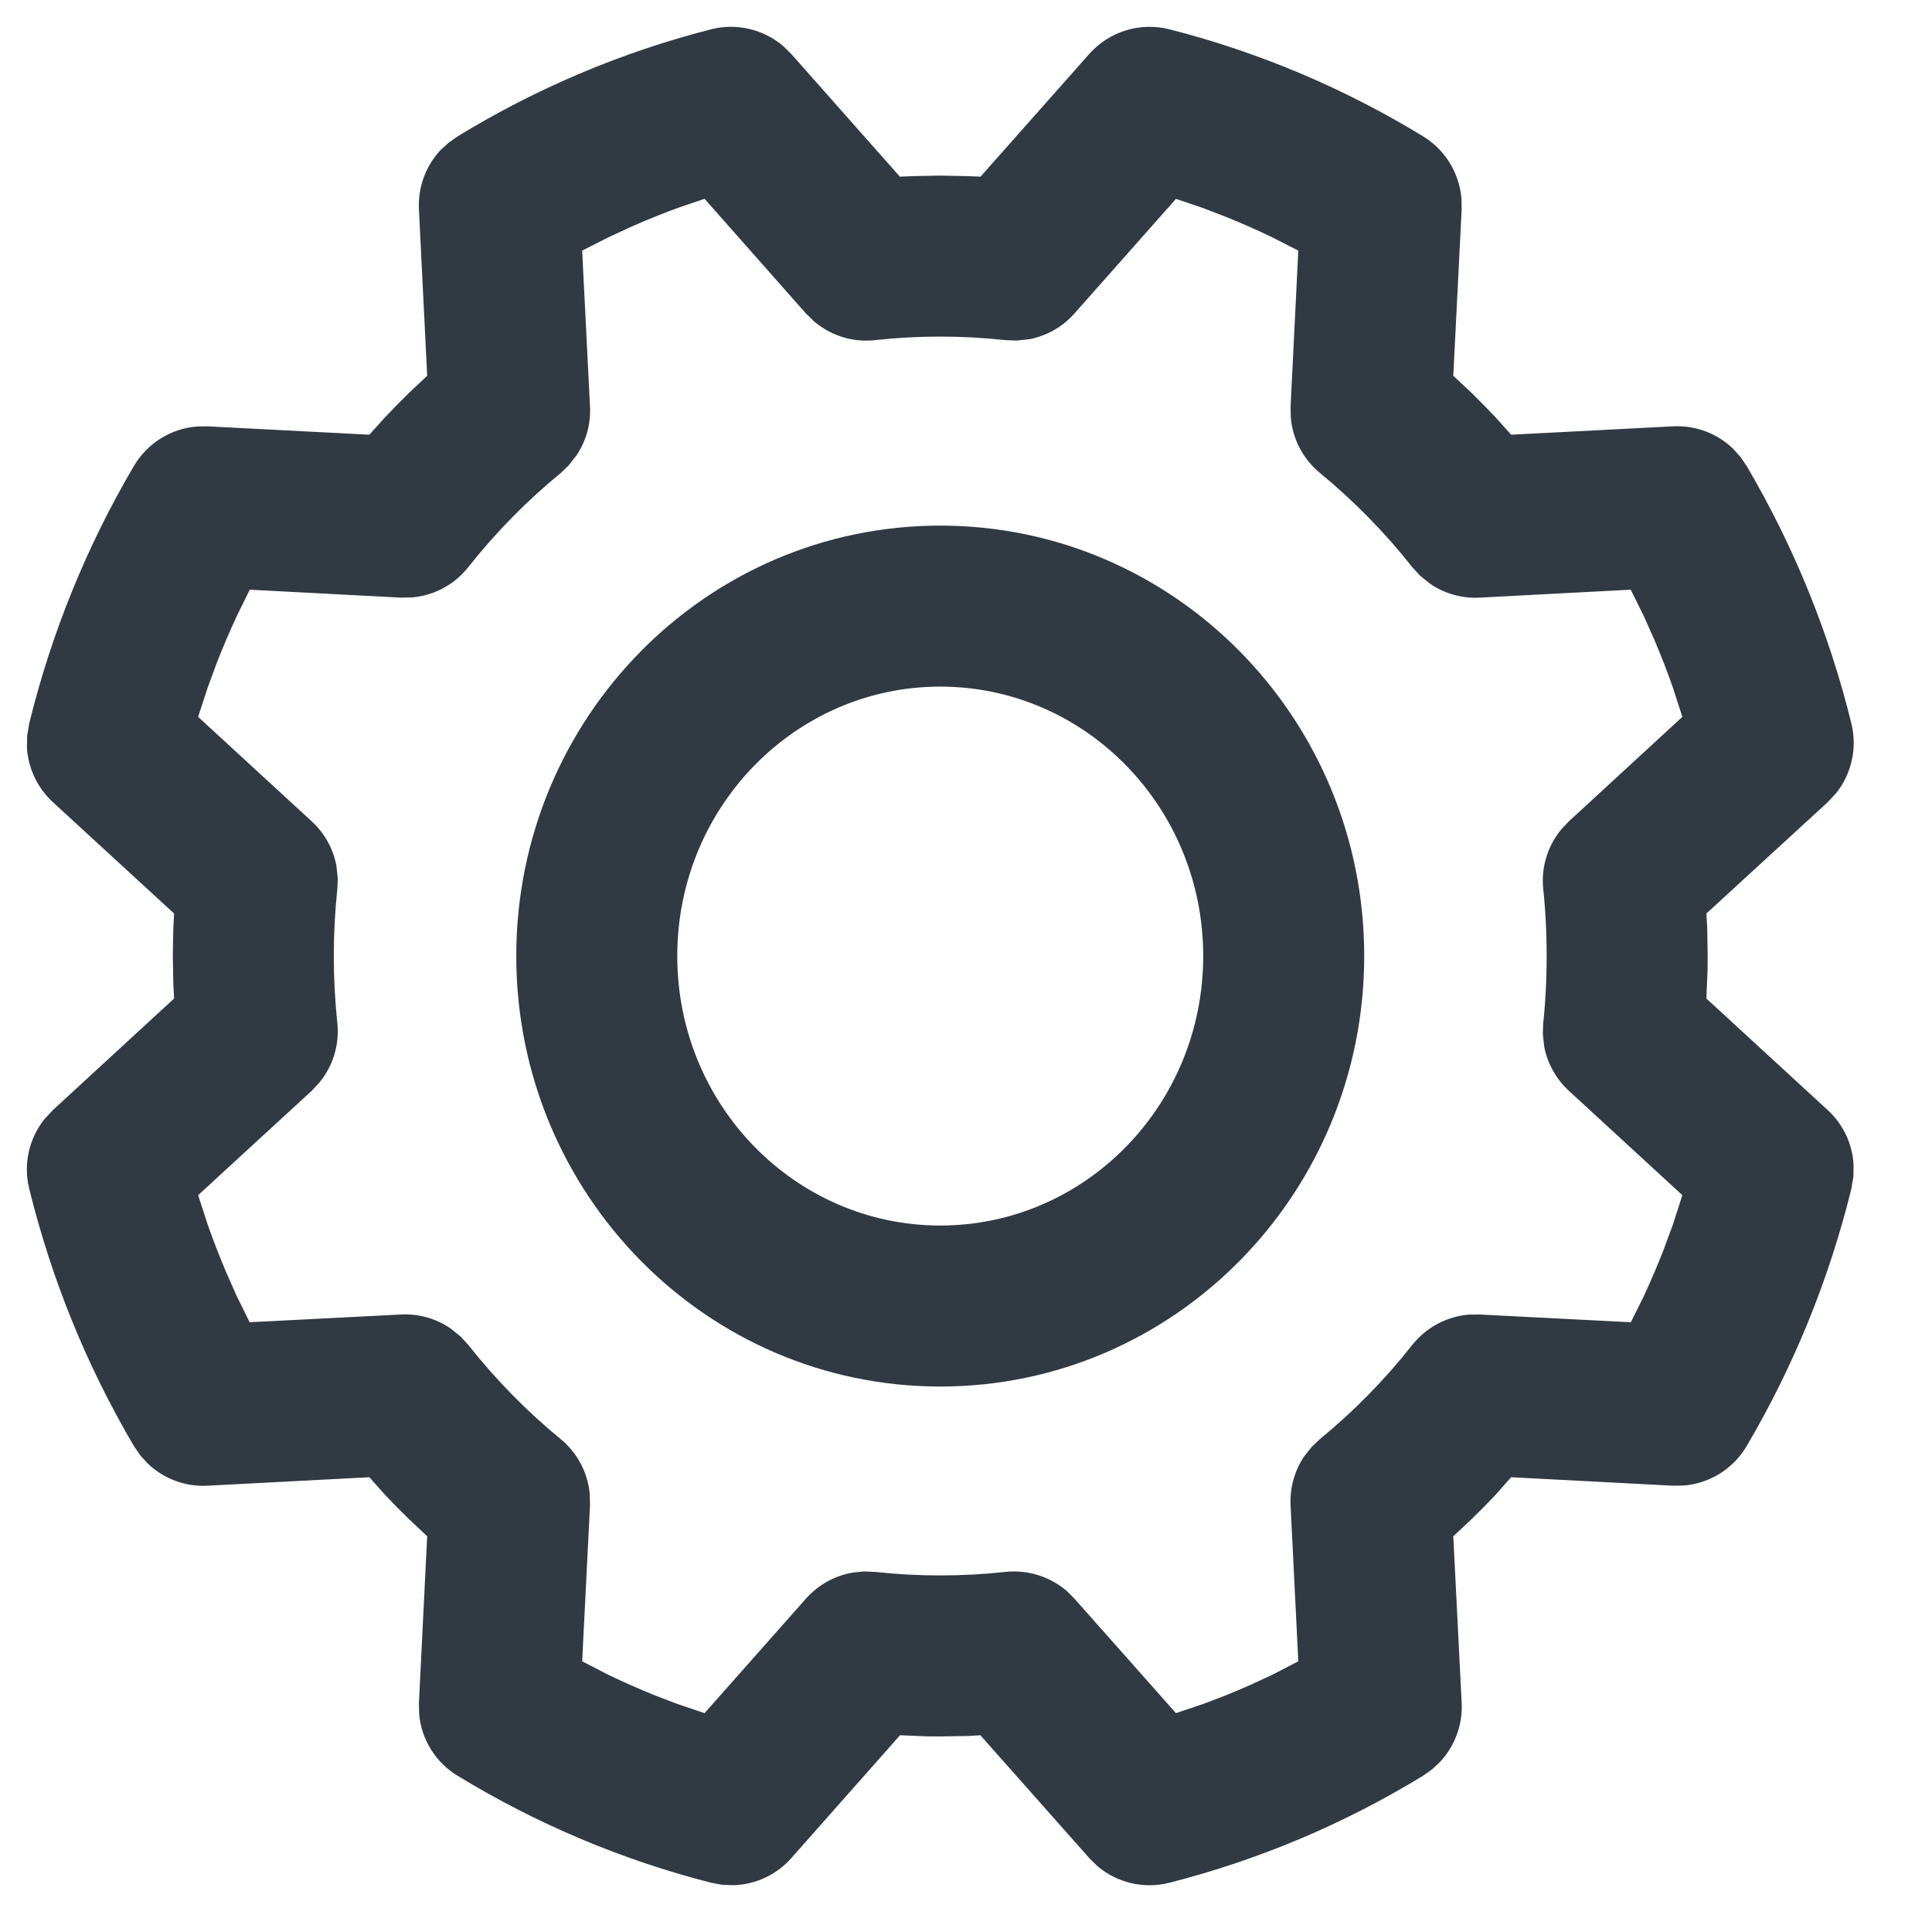
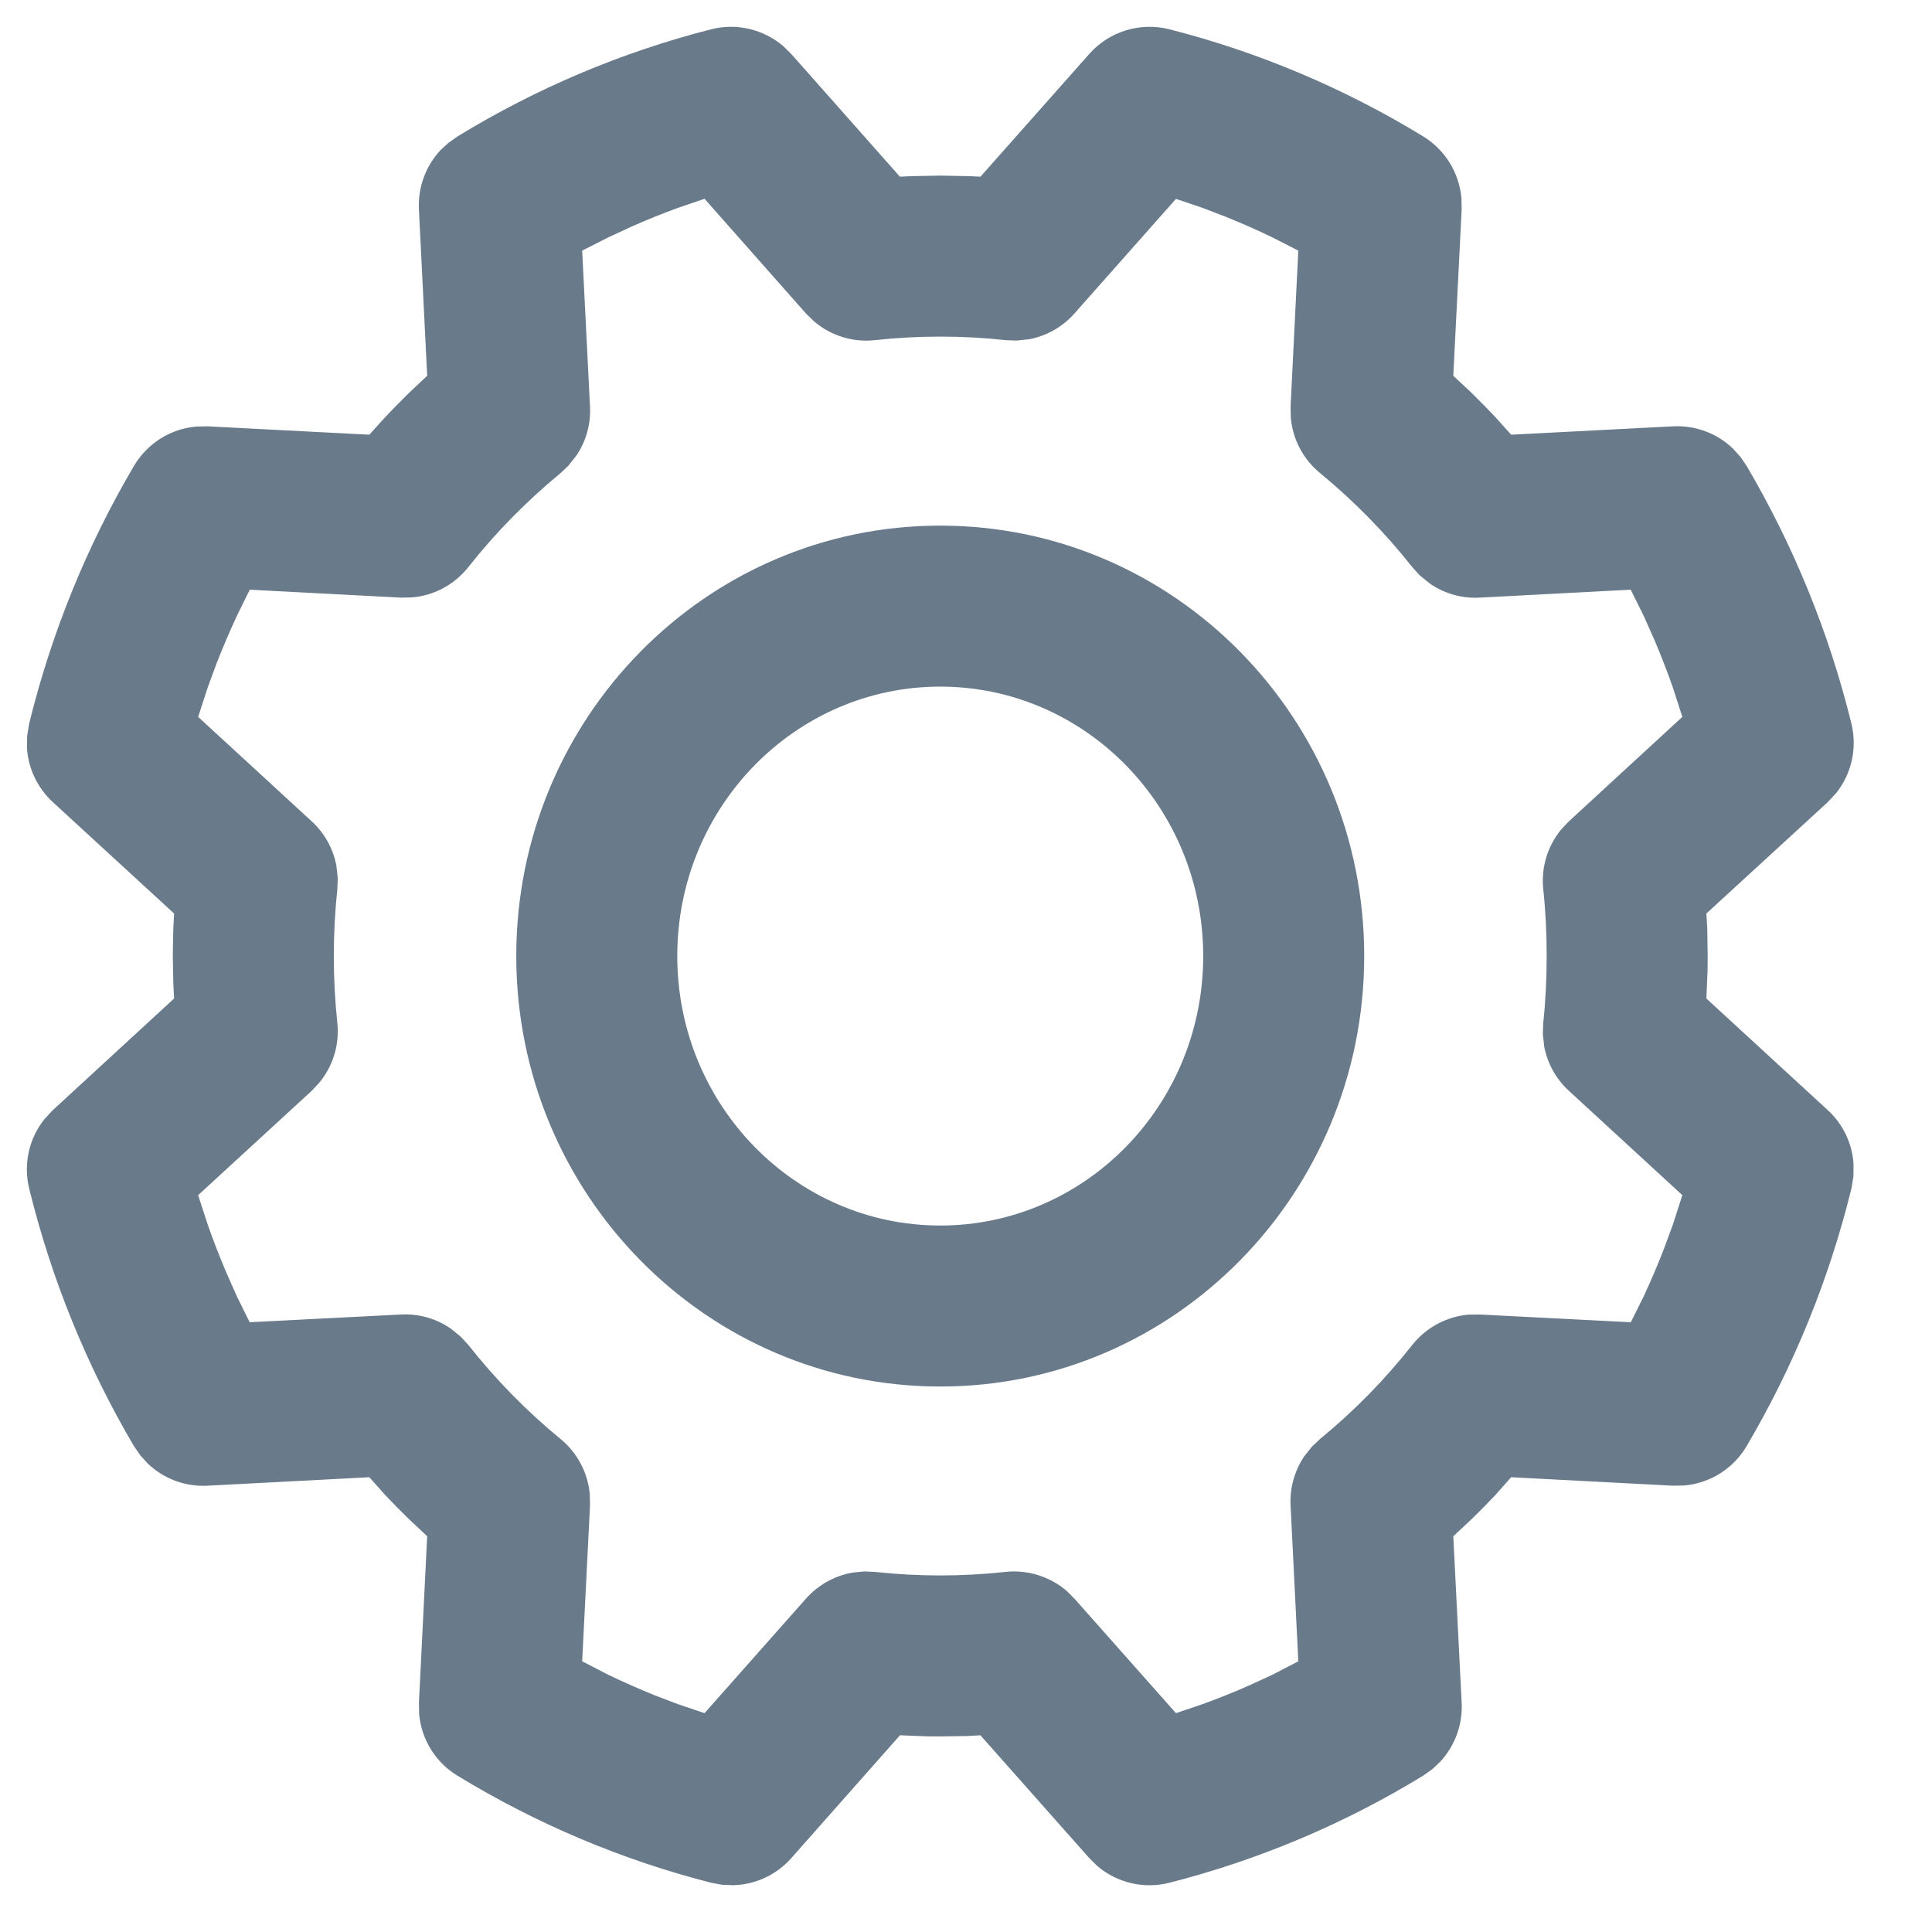
<svg xmlns="http://www.w3.org/2000/svg" width="18px" height="18px" viewBox="0 0 18 18" version="1.1">
-   <g id="Final-Deliverables" stroke="none" stroke-width="1" fill="none" fill-rule="evenodd">
-     <g id="1-Survey-Def---No-data-filled" transform="translate(-1256, -90)" fill="#313A43" fill-rule="nonzero">
+   <g id="Final-Deliverables" stroke="none" stroke-width="1" fill="#697A8B" fill-rule="evenodd">
+     <g id="1-Survey-Def---No-data-filled" transform="translate(-1256, -90)" fill="#697A8B" fill-rule="nonzero">
      <g id="Combined-Shape-2" transform="translate(1256, 90)">
        <path d="M10.149,0.502 C10.335,0.292 10.624,0.204 10.896,0.273 C11.73,0.486 12.526,0.823 13.26,1.271 C13.465,1.397 13.595,1.611 13.616,1.847 L13.618,1.949 L13.54,3.501 L13.711,3.661 L13.821,3.771 L13.929,3.883 L14.079,4.05 L15.587,3.972 C15.797,3.961 15.998,4.038 16.145,4.179 L16.214,4.255 L16.273,4.341 C16.711,5.086 17.041,5.894 17.249,6.741 C17.305,6.969 17.251,7.208 17.108,7.388 L17.029,7.473 L15.898,8.511 L15.906,8.646 L15.91,8.907 L15.909,9.038 L15.898,9.303 L17.029,10.343 C17.173,10.475 17.257,10.656 17.269,10.845 L17.268,10.96 L17.249,11.074 C17.041,11.921 16.712,12.728 16.273,13.473 C16.149,13.684 15.931,13.819 15.692,13.84 L15.588,13.842 L14.079,13.763 L13.929,13.932 L13.821,14.044 L13.711,14.153 L13.54,14.313 L13.618,15.866 C13.628,16.072 13.553,16.269 13.416,16.416 L13.343,16.484 L13.26,16.543 C12.526,16.992 11.73,17.328 10.896,17.541 C10.658,17.602 10.407,17.542 10.223,17.385 L10.149,17.312 L9.134,16.167 L9.018,16.174 L8.76,16.178 L8.631,16.177 L8.385,16.167 L7.372,17.312 C7.232,17.47 7.035,17.559 6.831,17.564 L6.728,17.56 L6.625,17.541 C5.791,17.328 4.995,16.991 4.261,16.543 C4.056,16.418 3.925,16.203 3.905,15.968 L3.903,15.866 L3.98,14.313 L3.81,14.153 L3.7,14.044 L3.592,13.932 L3.441,13.763 L1.933,13.842 C1.724,13.853 1.523,13.776 1.376,13.635 L1.307,13.559 L1.248,13.473 C0.809,12.728 0.48,11.921 0.272,11.074 C0.216,10.846 0.27,10.608 0.413,10.428 L0.492,10.343 L1.622,9.303 L1.615,9.169 L1.61,8.907 L1.612,8.776 L1.615,8.646 L1.622,8.511 L0.492,7.473 C0.348,7.34 0.264,7.159 0.251,6.97 L0.253,6.856 L0.272,6.741 C0.48,5.894 0.809,5.086 1.248,4.341 C1.373,4.13 1.59,3.994 1.83,3.974 L1.934,3.972 L3.441,4.05 L3.592,3.883 L3.7,3.771 L3.81,3.661 L3.98,3.501 L3.903,1.949 C3.893,1.743 3.967,1.546 4.104,1.399 L4.178,1.331 L4.261,1.272 C4.995,0.823 5.791,0.486 6.625,0.273 C6.863,0.212 7.114,0.273 7.298,0.43 L7.372,0.503 L8.384,1.646 L8.502,1.641 L8.76,1.636 L9.018,1.641 L9.135,1.646 L10.149,0.502 Z M6.564,1.852 L6.318,1.936 C6.17,1.99 6.024,2.049 5.88,2.113 L5.666,2.212 L5.424,2.335 L5.497,3.79 C5.505,3.952 5.46,4.111 5.371,4.243 L5.297,4.337 L5.224,4.407 C4.907,4.667 4.618,4.961 4.363,5.284 C4.233,5.448 4.043,5.549 3.838,5.566 L3.735,5.568 L2.327,5.494 L2.207,5.738 C2.139,5.884 2.076,6.031 2.018,6.18 L1.935,6.406 L1.846,6.679 L2.905,7.653 C3.025,7.763 3.104,7.908 3.134,8.064 L3.147,8.183 L3.143,8.283 C3.121,8.489 3.11,8.698 3.11,8.907 C3.11,9.117 3.121,9.325 3.143,9.531 C3.164,9.733 3.102,9.934 2.974,10.088 L2.905,10.162 L1.846,11.135 L1.935,11.409 C1.988,11.56 2.046,11.71 2.109,11.857 L2.206,12.076 L2.326,12.319 L3.735,12.247 C3.902,12.238 4.064,12.285 4.198,12.377 L4.293,12.454 L4.363,12.53 C4.618,12.853 4.907,13.148 5.224,13.408 C5.381,13.537 5.478,13.724 5.495,13.924 L5.497,14.025 L5.424,15.478 L5.666,15.603 C5.808,15.671 5.952,15.735 6.098,15.794 L6.318,15.878 L6.564,15.961 L7.509,14.894 C7.625,14.764 7.78,14.679 7.947,14.651 L8.049,14.641 L8.152,14.645 C8.353,14.667 8.556,14.678 8.76,14.678 C8.965,14.678 9.167,14.667 9.368,14.645 C9.575,14.623 9.78,14.688 9.937,14.821 L10.01,14.894 L10.956,15.961 L11.202,15.878 C11.35,15.824 11.496,15.766 11.64,15.702 L11.855,15.603 L12.096,15.478 L12.024,14.025 C12.016,13.862 12.061,13.704 12.149,13.571 L12.224,13.477 L12.297,13.408 C12.614,13.148 12.903,12.854 13.158,12.53 C13.288,12.367 13.478,12.266 13.682,12.248 L13.786,12.247 L15.194,12.319 L15.315,12.076 C15.382,11.931 15.445,11.784 15.503,11.634 L15.586,11.409 L15.674,11.135 L14.616,10.162 C14.496,10.051 14.417,9.907 14.387,9.751 L14.374,9.632 L14.378,9.531 C14.4,9.325 14.41,9.117 14.41,8.907 C14.41,8.698 14.4,8.489 14.378,8.283 C14.357,8.081 14.419,7.88 14.547,7.726 L14.616,7.653 L15.674,6.679 L15.586,6.406 C15.533,6.255 15.475,6.105 15.412,5.958 L15.314,5.738 L15.193,5.494 L13.786,5.568 C13.619,5.577 13.457,5.53 13.323,5.438 L13.228,5.361 L13.158,5.284 C12.903,4.961 12.614,4.667 12.297,4.406 C12.14,4.277 12.043,4.091 12.026,3.89 L12.024,3.789 L12.096,2.335 L11.855,2.212 C11.713,2.143 11.569,2.08 11.423,2.021 L11.202,1.936 L10.956,1.853 L10.01,2.921 C9.9,3.046 9.752,3.128 9.593,3.16 L9.471,3.173 L9.368,3.169 C9.167,3.147 8.965,3.136 8.76,3.136 C8.556,3.136 8.353,3.147 8.152,3.169 C7.945,3.192 7.739,3.127 7.583,2.993 L7.509,2.921 L6.564,1.852 Z M8.76,4.897 C10.945,4.897 12.71,6.695 12.71,8.907 C12.71,11.119 10.945,12.918 8.76,12.918 C6.576,12.918 4.81,11.119 4.81,8.907 C4.81,6.695 6.576,4.897 8.76,4.897 Z M8.76,6.397 C7.411,6.397 6.31,7.518 6.31,8.907 C6.31,10.297 7.411,11.418 8.76,11.418 C10.11,11.418 11.21,10.297 11.21,8.907 C11.21,7.518 10.11,6.397 8.76,6.397 Z" id="Combined-Shape" />
      </g>
    </g>
  </g>
</svg>
